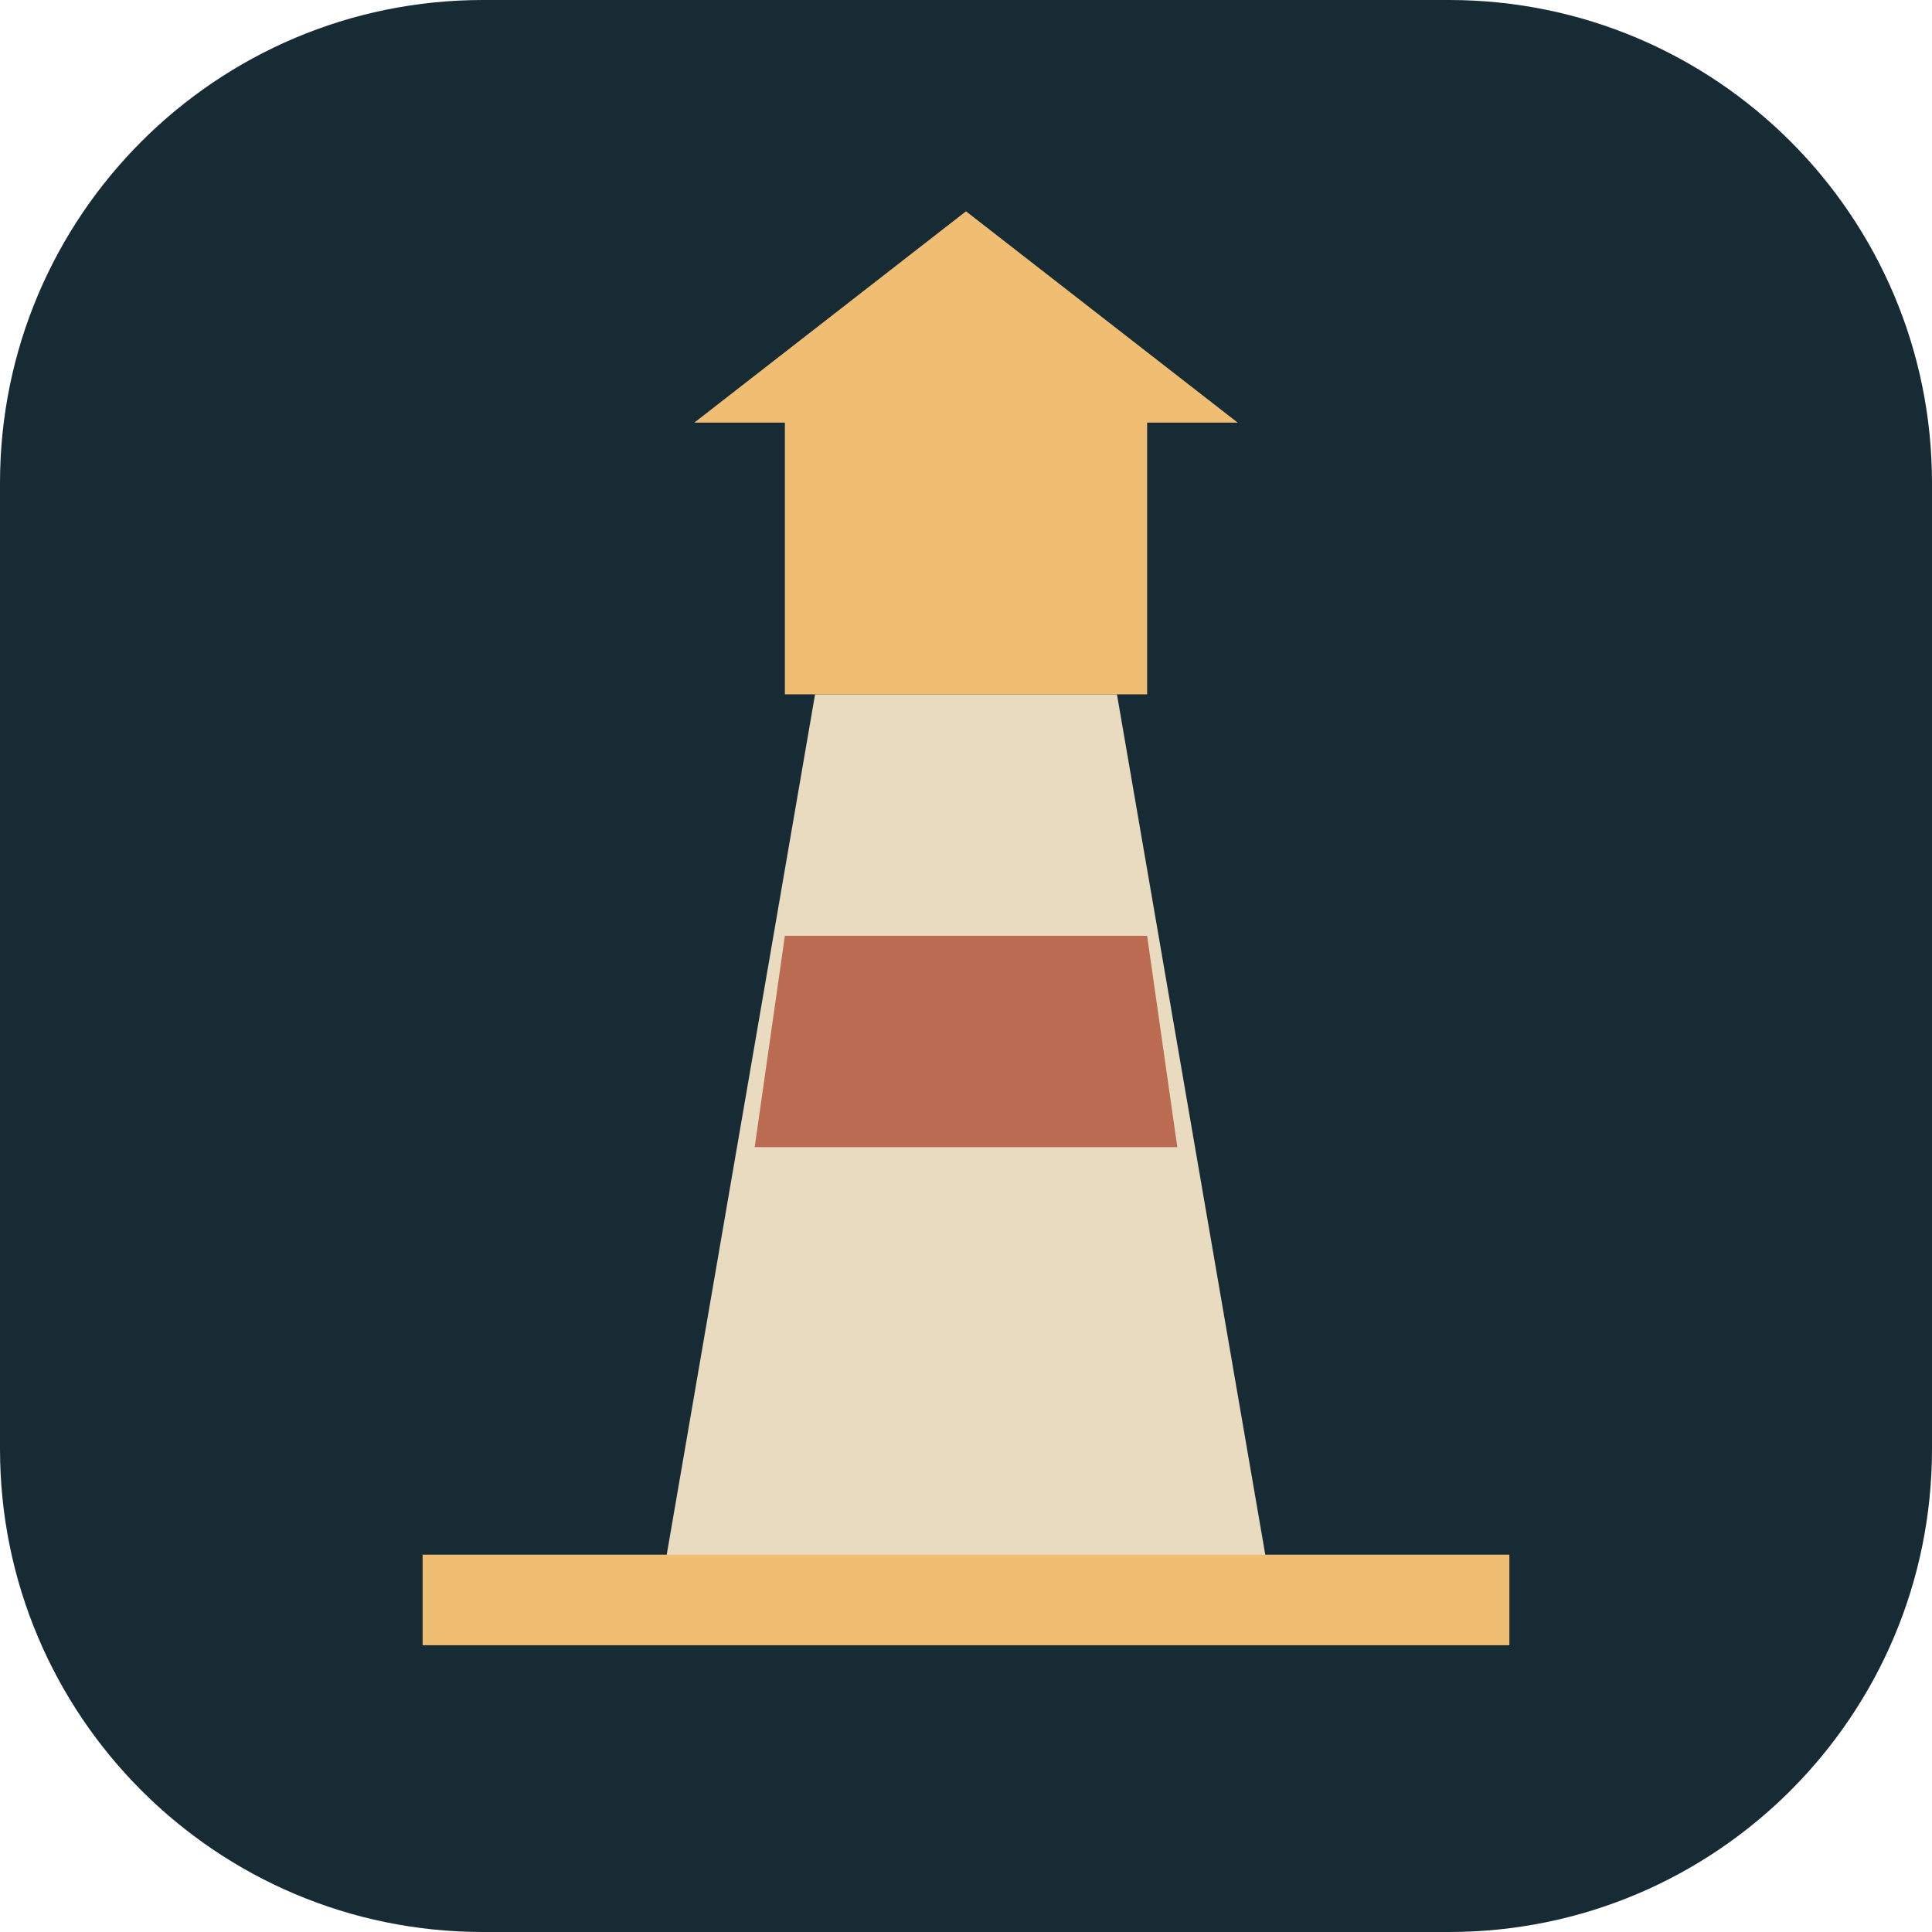
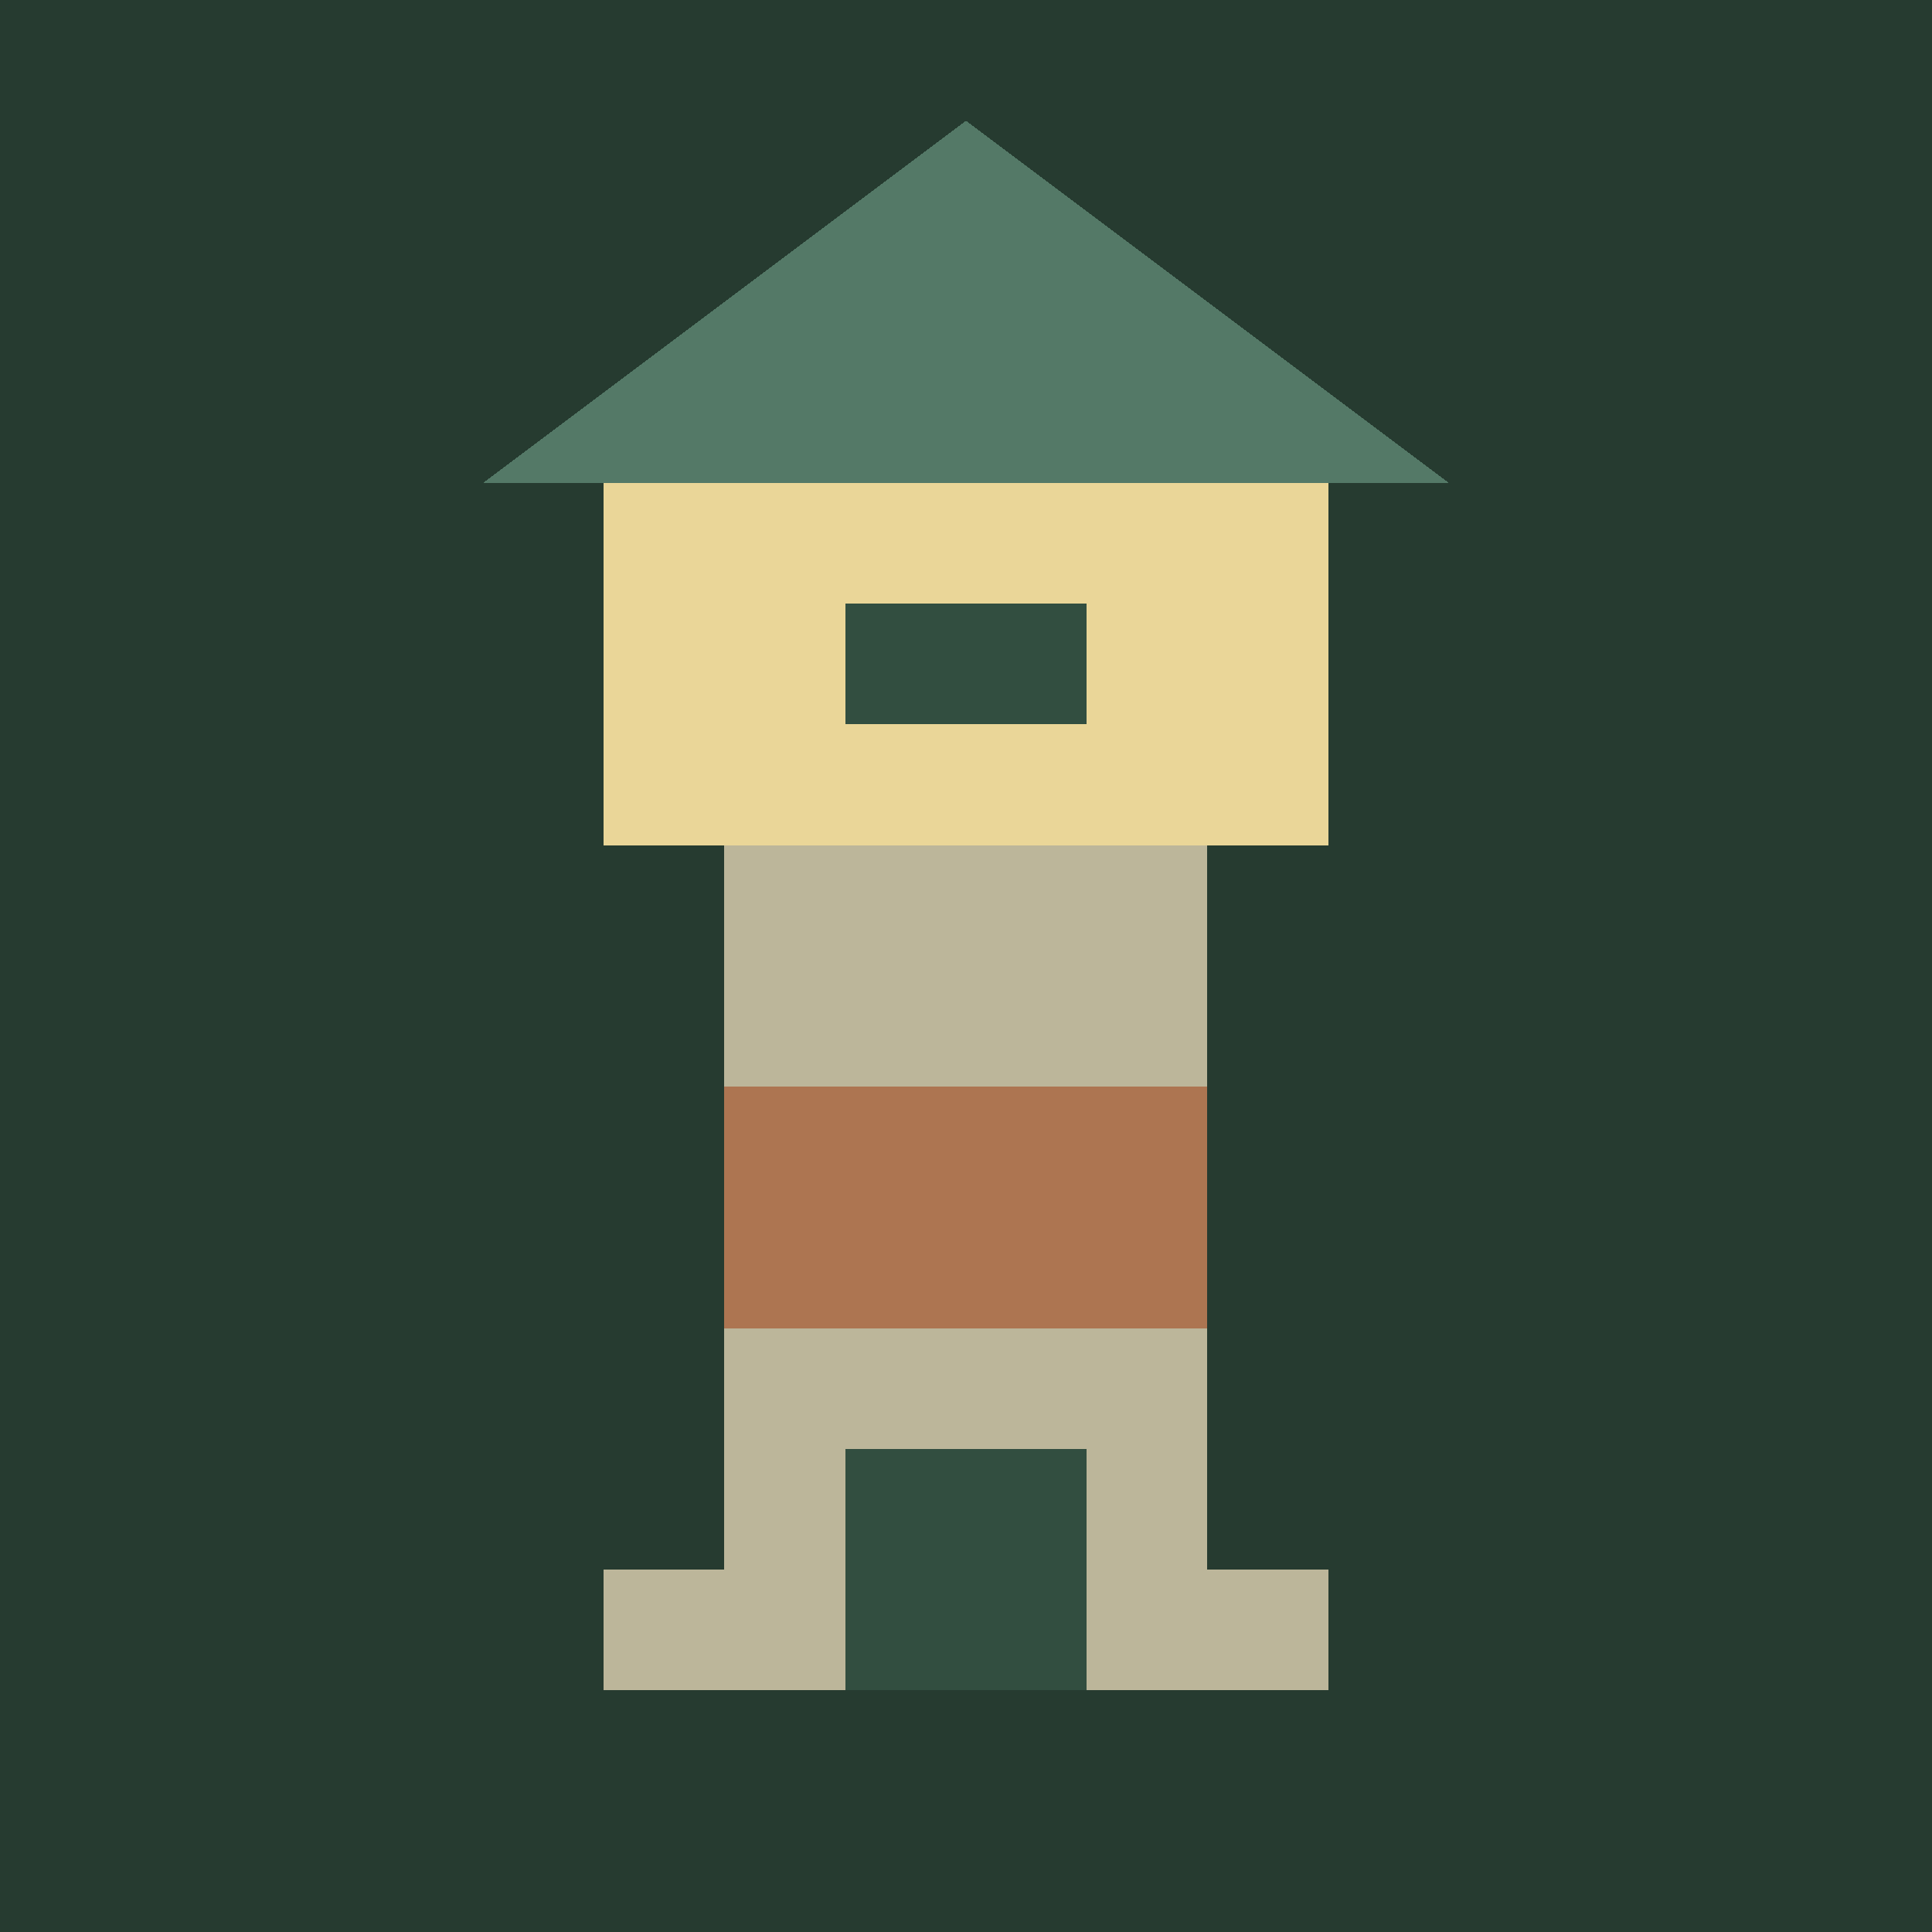
- <svg xmlns="http://www.w3.org/2000/svg" viewBox="0 0 64 64">
-   <rect width="64" height="64" rx="16" fill="#172b35" />
-   <path d="M22 52 27 23h10l5 29Z" fill="#e9dbbf" />
-   <path d="M26 31h12l1 7H25Z" fill="#ba6b51" />
-   <path d="M26 23v-9h12v9Zm-3-9 9-7 9 7Z" fill="#efbe72" />
-   <path d="M14 53h36" stroke="#efbe72" stroke-width="3" />
+ <svg xmlns="http://www.w3.org/2000/svg" viewBox="0 0 16 16" shape-rendering="crispEdges">
+   <path fill="#263b30" d="M0 0h16v16H0z" />
+   <path fill="#bcb69a" d="M6 6h4v7h1v1H5v-1h1z" />
+   <path fill="#ad7551" d="M6 9h4v2H6z" />
+   <path fill="#ead698" d="M5 4h6v3H5z" />
+   <path fill="#547967" d="M4 4h8L8 1z" />
+   <path fill="#324e40" d="M7 5h2v1H7zm0 7h2v2H7z" />
</svg>
